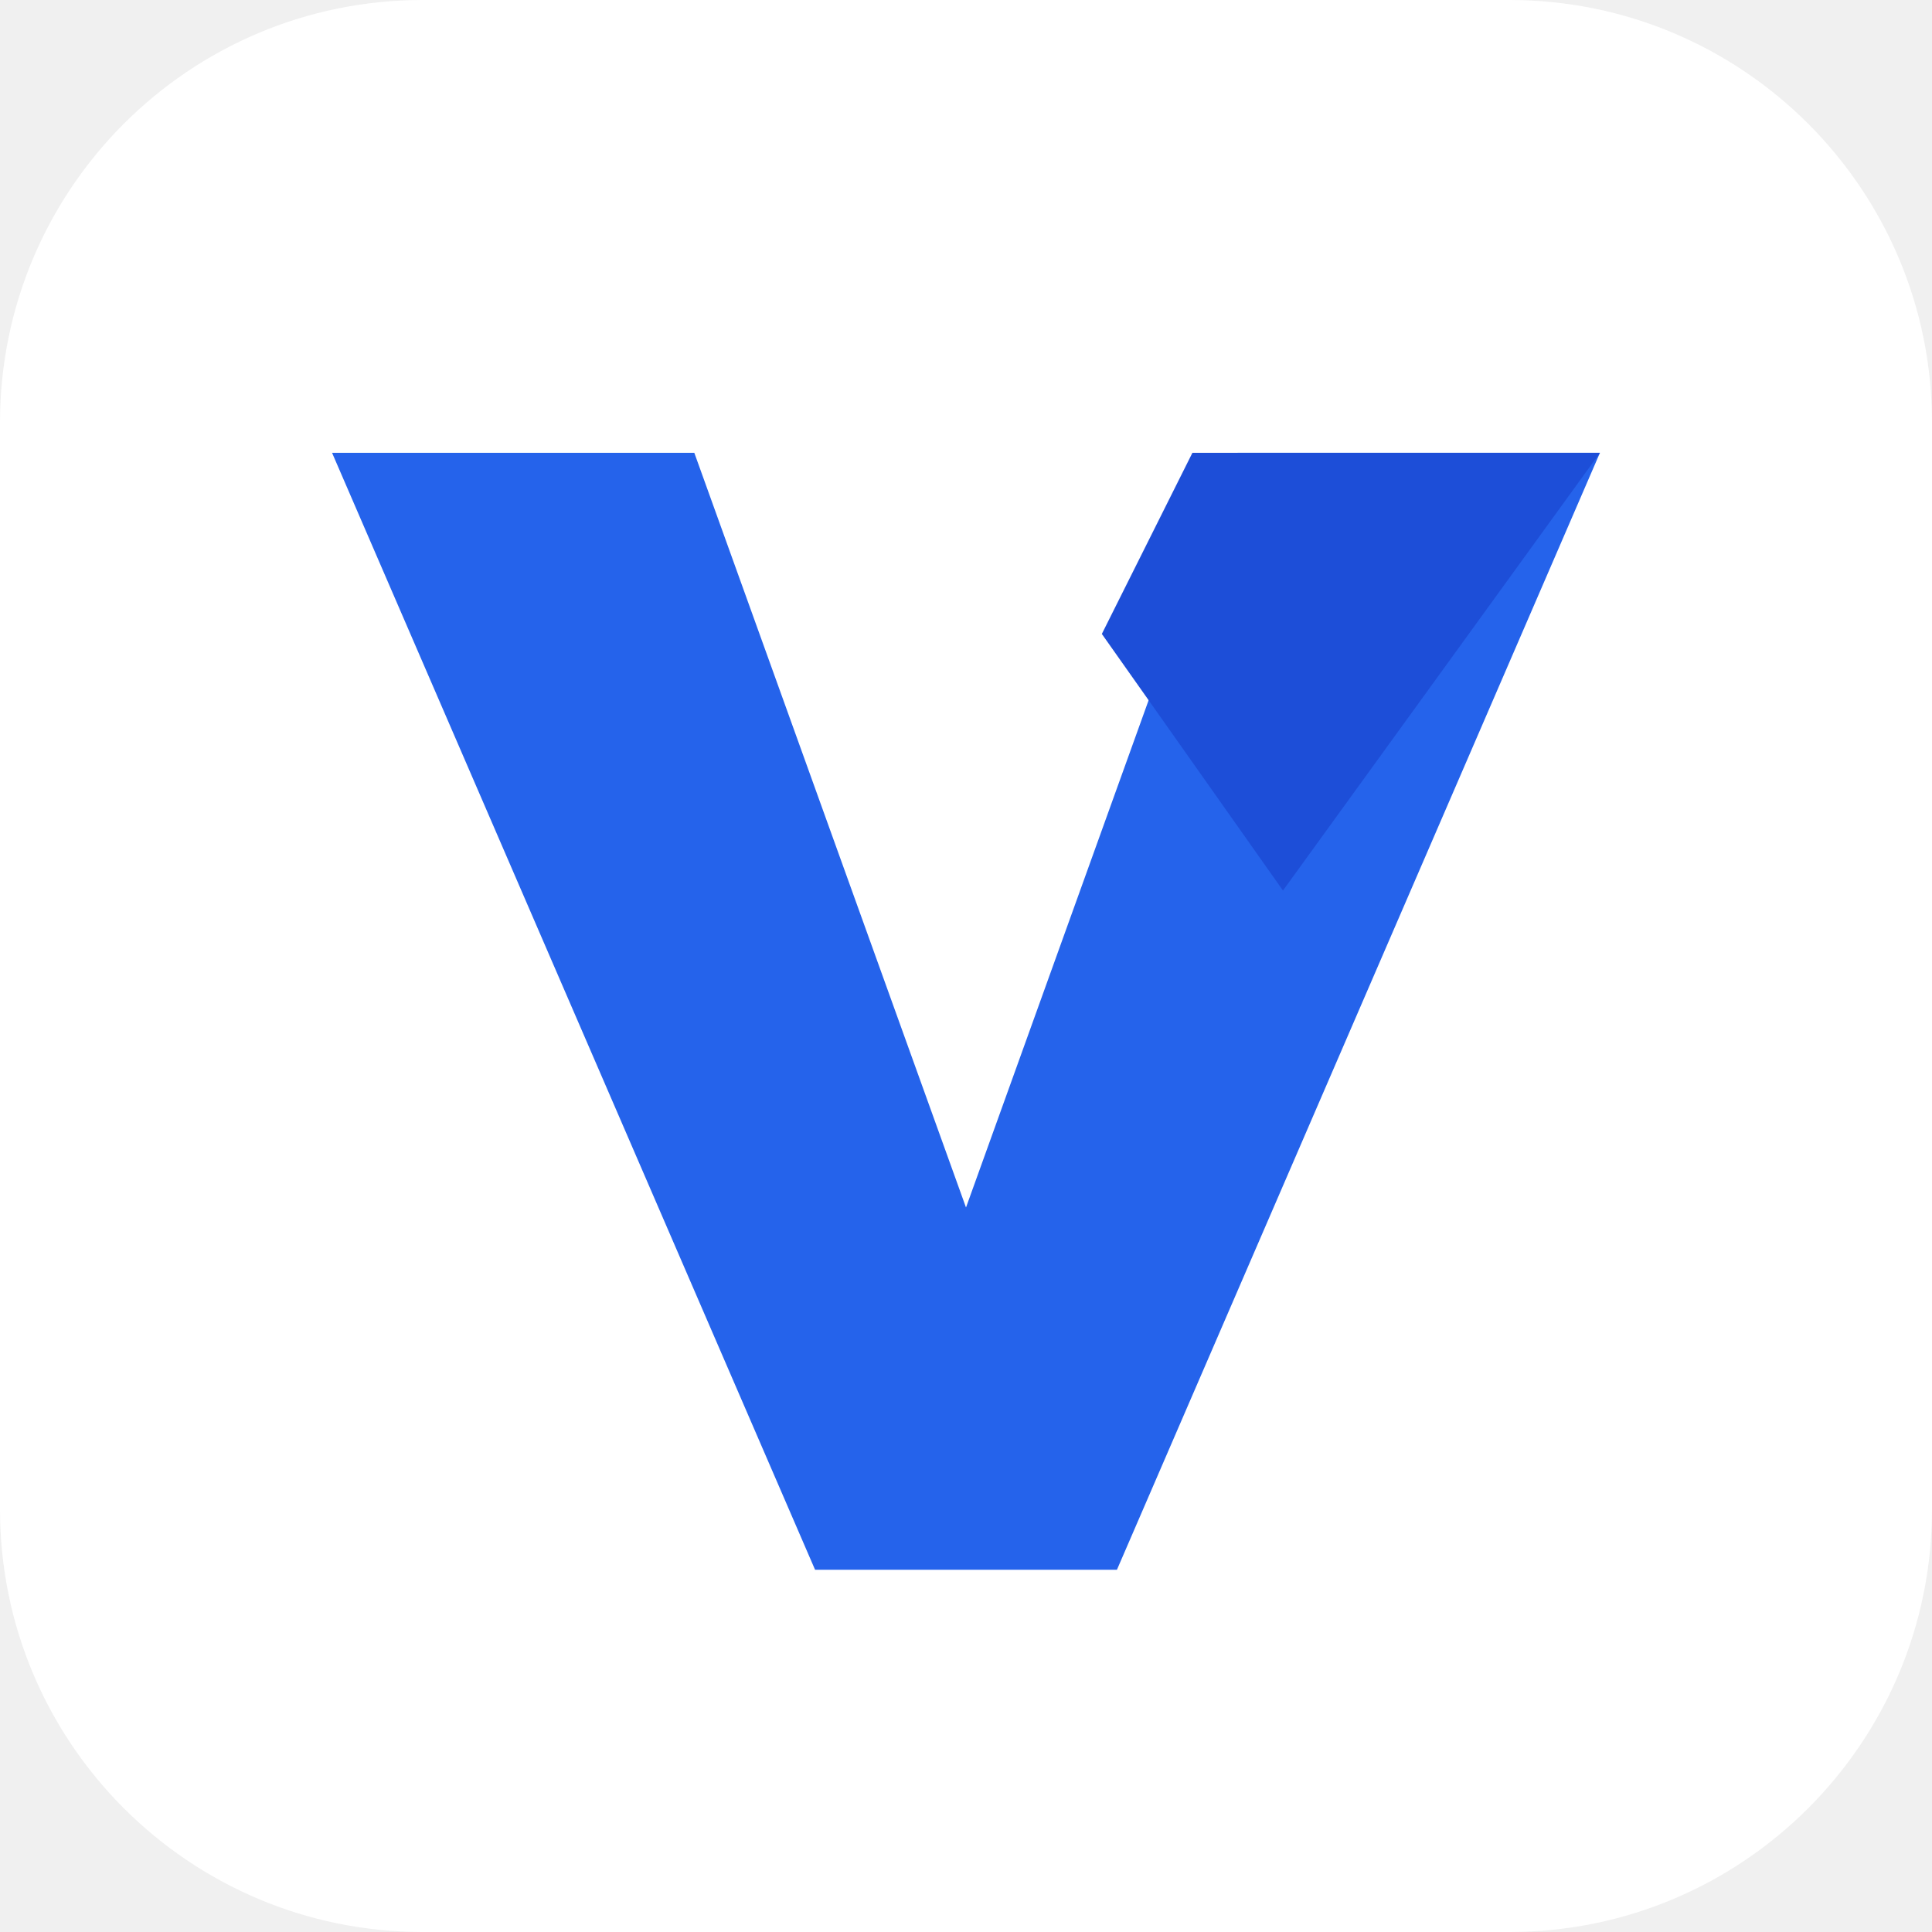
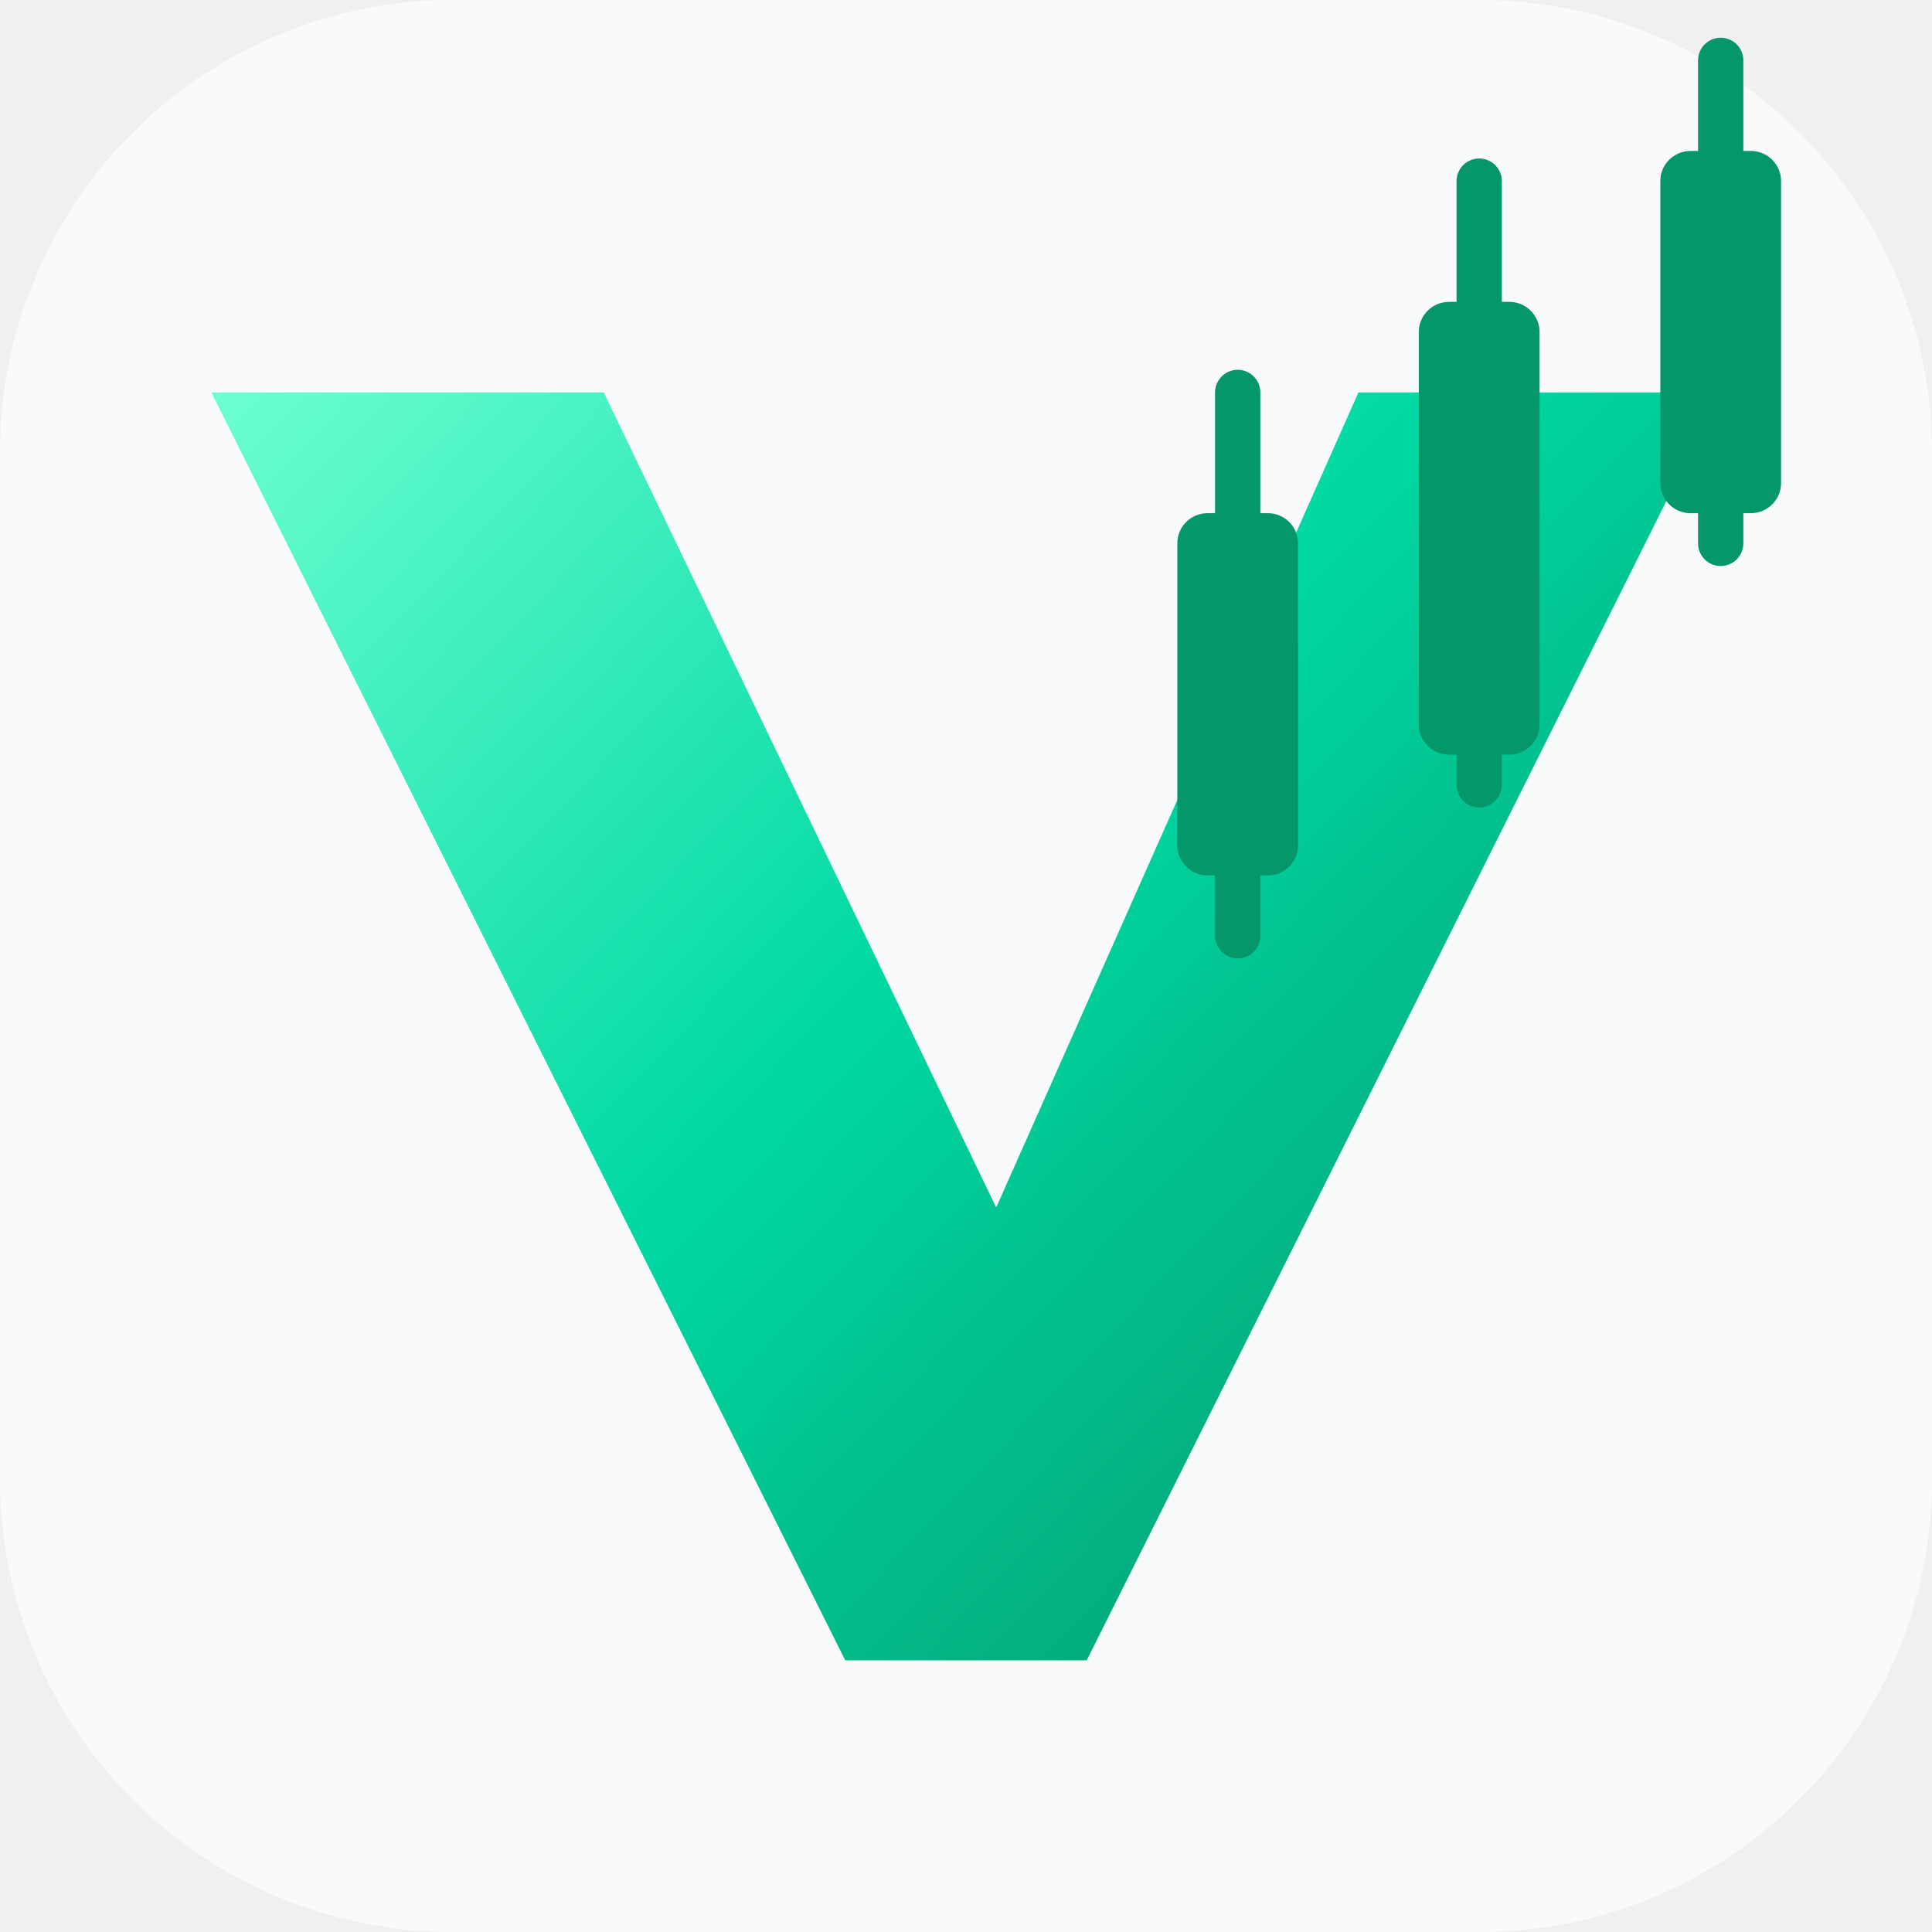
<svg xmlns="http://www.w3.org/2000/svg" viewBox="0 0 64 64" role="img" aria-labelledby="title">
-   <rect width="64" height="64" rx="14" fill="#ffffff" />
-   <path d="M11 15h12l9 25 9-25h12L37 52H27L11 15Z" fill="#2563eb" />
-   <path d="M39.5 15H53L42.5 29.5l-6-8.5L39.5 15Z" fill="#1d4ed8" />
+   <defs>
+     <linearGradient id="v" x1="8" y1="12" x2="52" y2="54" gradientUnits="userSpaceOnUse">
+       <stop stop-color="#6dffd1" />
+       <stop offset=".48" stop-color="#00d9a3" />
+       <stop offset="1" stop-color="#059669" />
+     </linearGradient>
+   </defs>
+   <rect width="64" height="64" rx="15" fill="#f8fafc" />
+   <path d="M7 13h13l13 27 12-27h12L36 55h-8L7 13Z" fill="url(#v)" />
+   <g fill="#059669">
+     <rect x="39" y="17" width="4" height="12" rx="1" />
+     <rect x="47" y="10" width="4" height="15" rx="1" />
+     <rect x="55" y="5" width="4" height="12" rx="1" />
+   </g>
+   <g stroke="#059669" stroke-width="1.5" stroke-linecap="round">
+     <path d="M41 13v18M49 6v20M57 2v16" />
+   </g>
</svg>
